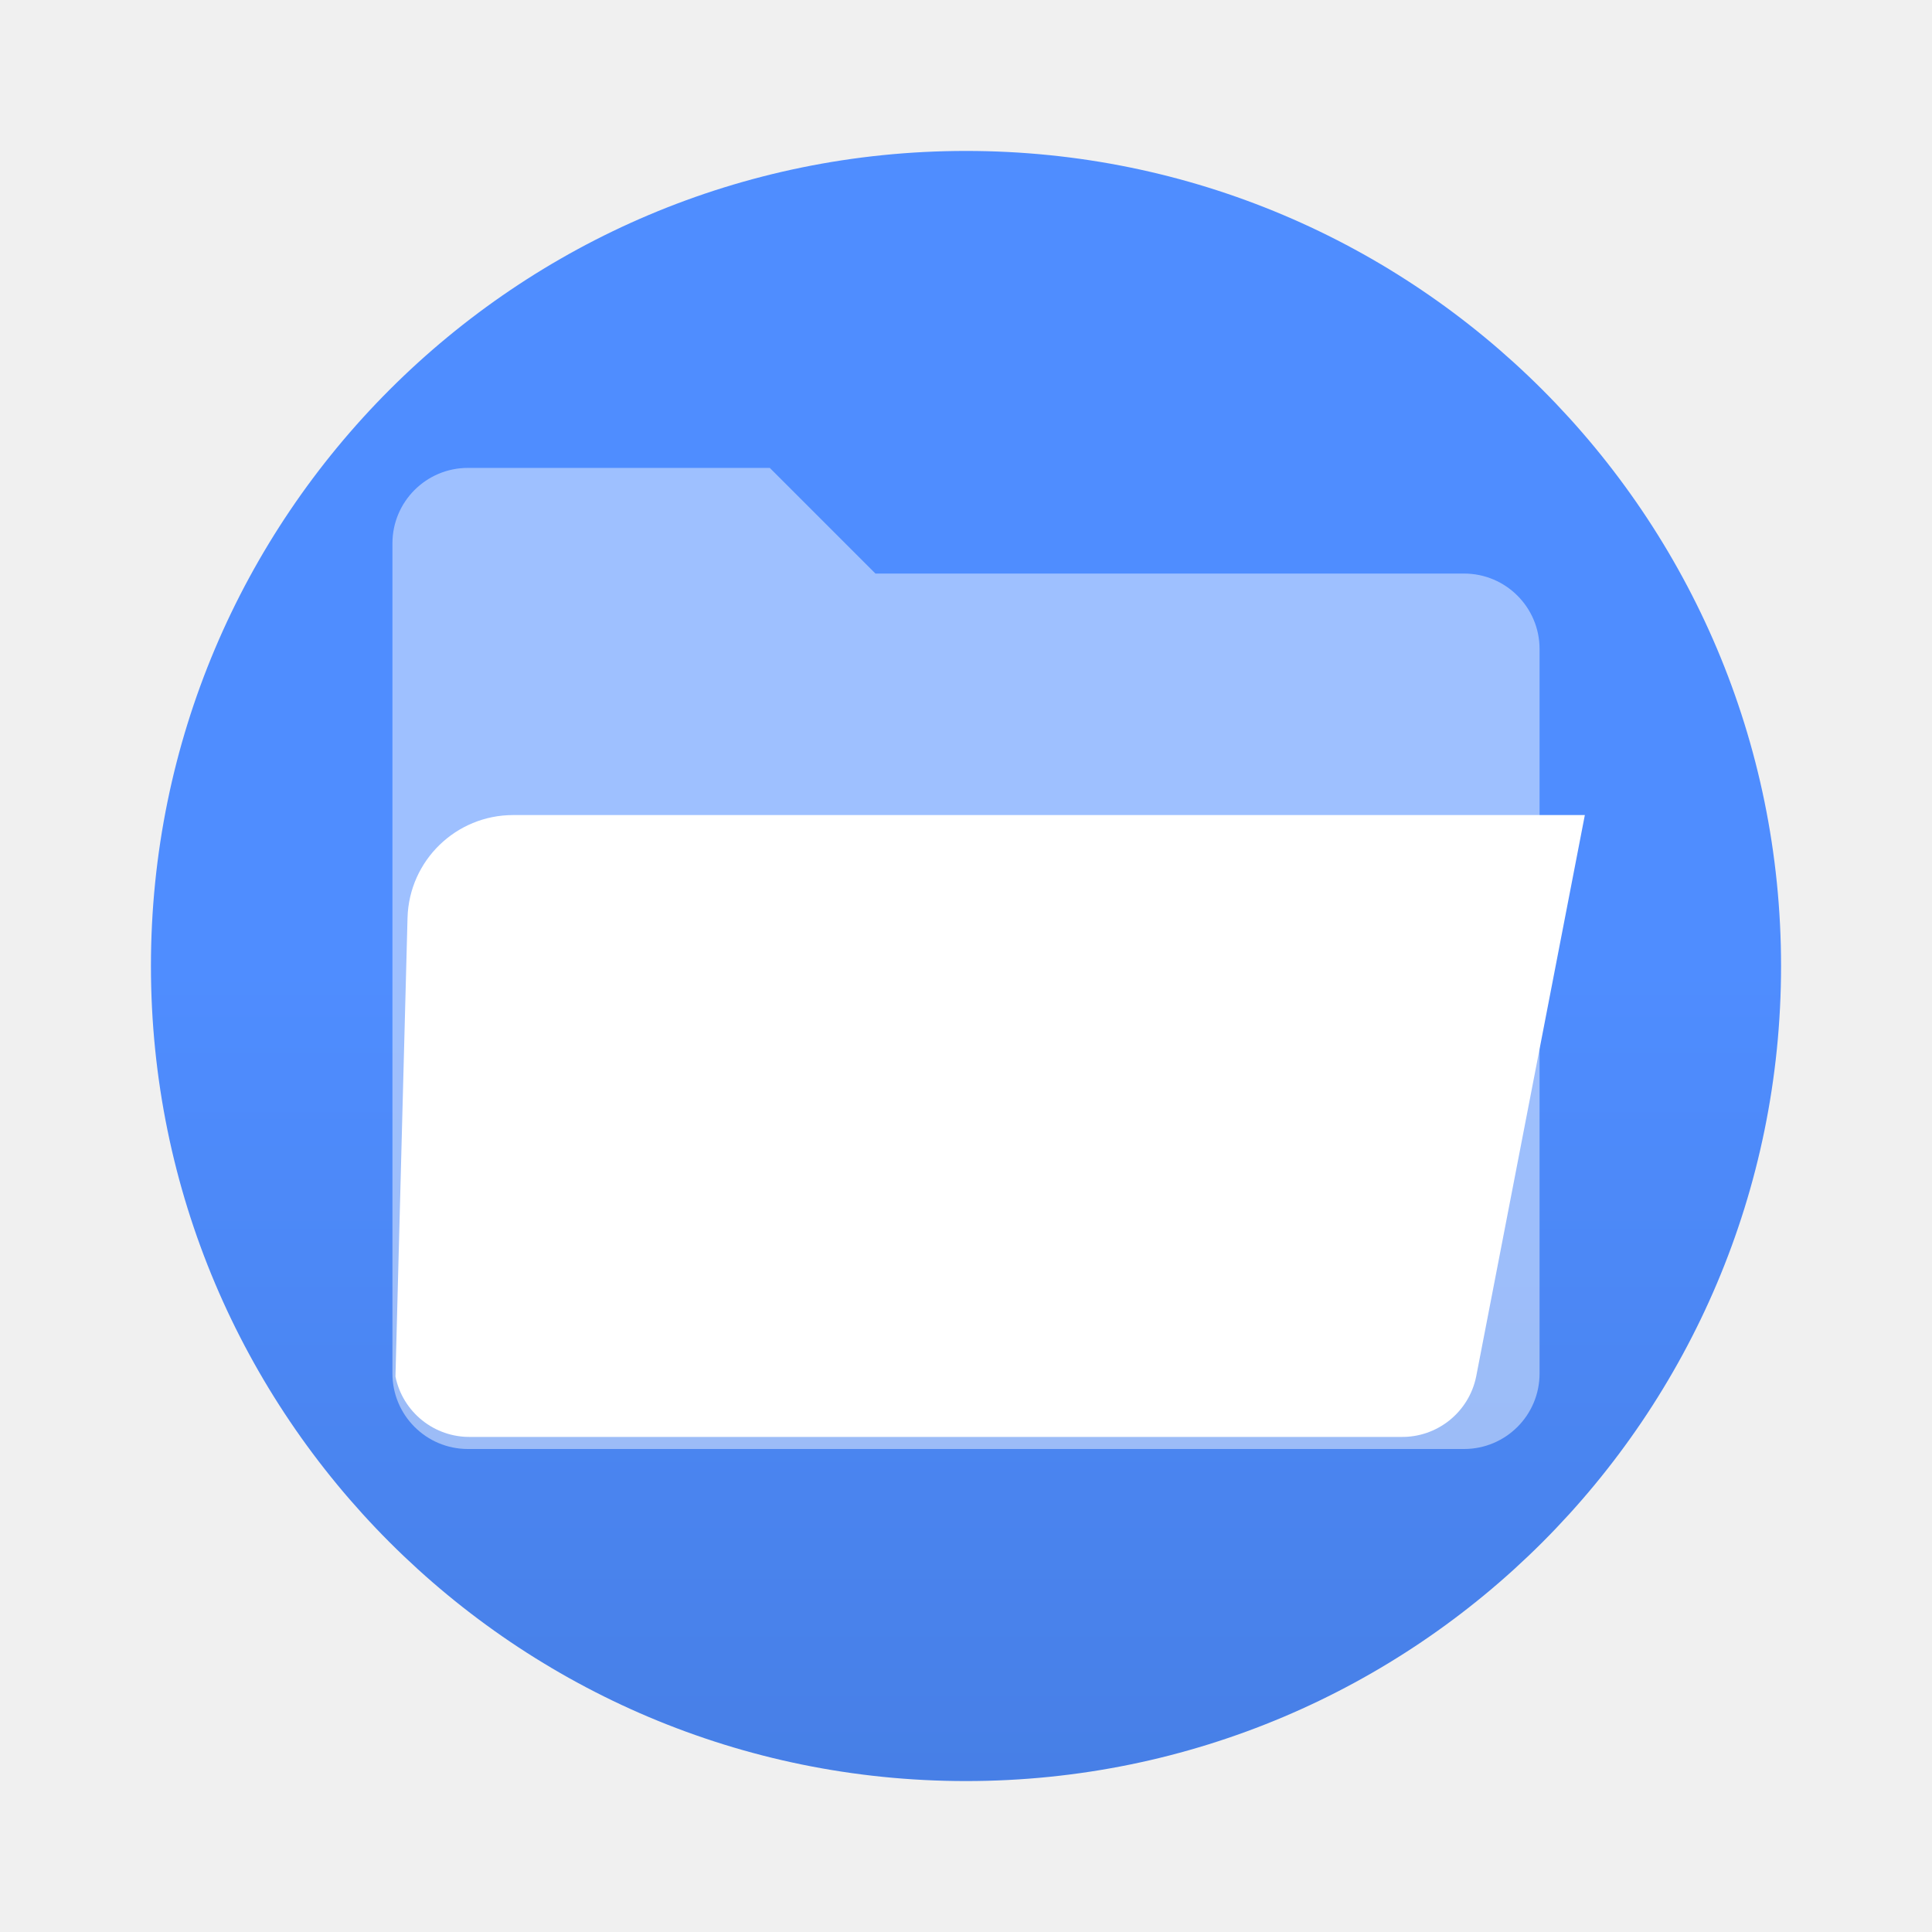
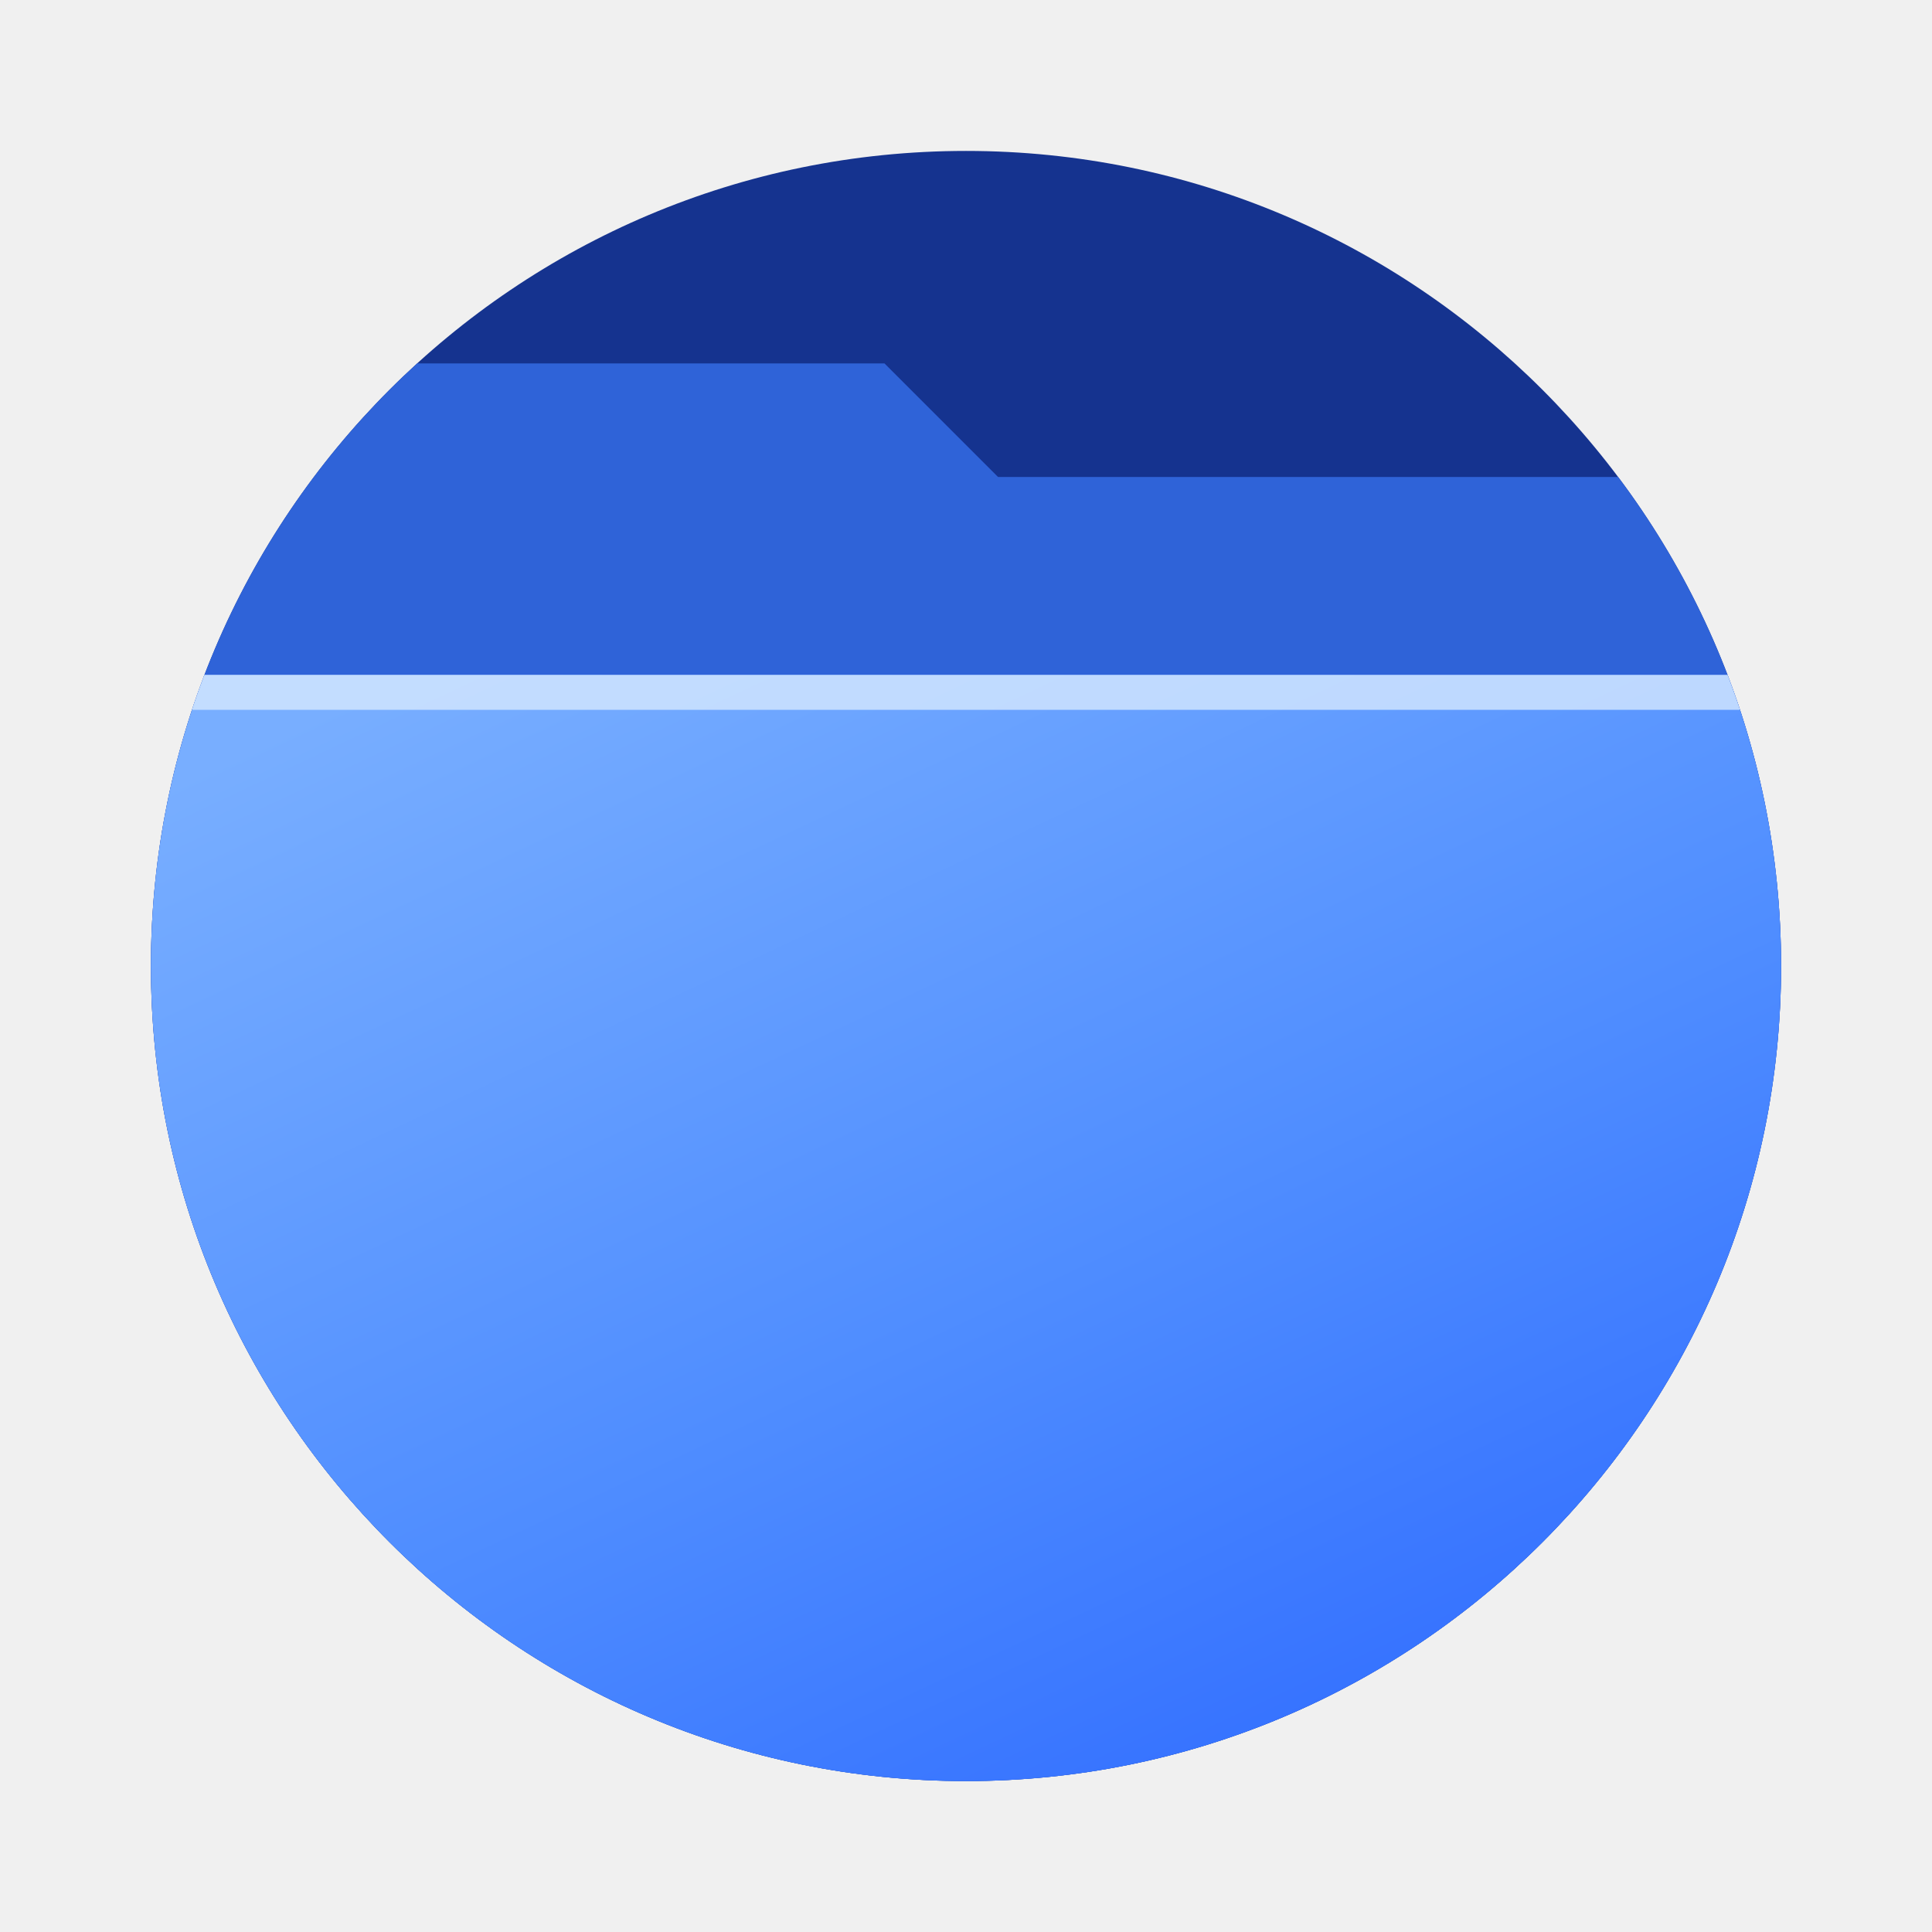
<svg xmlns="http://www.w3.org/2000/svg" width="64" height="64" viewBox="0 0 64 64">
  <defs>
-     <linearGradient id="disk-fill" x1="0" y1="0" x2="0" y2="1">
-       <stop offset=".5" stop-color="#4f8dff" />
-       <stop offset="1" stop-color="#477fe6" />
+     <clipPath id="disk">
+       <circle cx="32" cy="32" r="28" />
+     </clipPath>
+     <linearGradient id="front" x1=".15" y1="0" x2=".85" y2="1">
+       <stop offset="0" stop-color="#78aeff" />
+       <stop offset=".55" stop-color="#4f8dff" />
+       <stop offset="1" stop-color="#2f6bff" />
    </linearGradient>
  </defs>
-   <circle cx="32" cy="32" r="27" fill="url(#disk-fill)" />
-   <path d="M13 18a2.5 2.5 0 0 1 2.5-2.5h10l3.5 3.5h19.5a2.5 2.5 0 0 1 2.5 2.5v24a2.5 2.5 0 0 1-2.5 2.5h-33a2.5 2.5 0 0 1-2.5-2.5z" fill="#fff" opacity=".45" />
-   <path d="M17 27H52.5L48.9 45.6A2.5 2.5 0 0 1 46.4 47.6H15.6A2.5 2.5 0 0 1 13.1 45.6L13.5 30.4A3.5 3.5 0 0 1 17 27z" fill="#fff" />
+   <g transform="translate(32 32) scale(0.9643) translate(-32 -32)">
+     <g clip-path="url(#disk)">
+       <rect x="4" y="4" width="56" height="56" fill="#15338f" />
+       <path d="M4 11.3H29.2L33.1 15.2H60V60H4z" fill="#2f63d8" />
+       <path d="M4 22.0H60V60H4z" fill="url(#front)" />
+       <path d="M4 22.6H60" stroke="#d6e8ff" stroke-width="1.2" opacity=".8" />
+     </g>
+   </g>
</svg>
